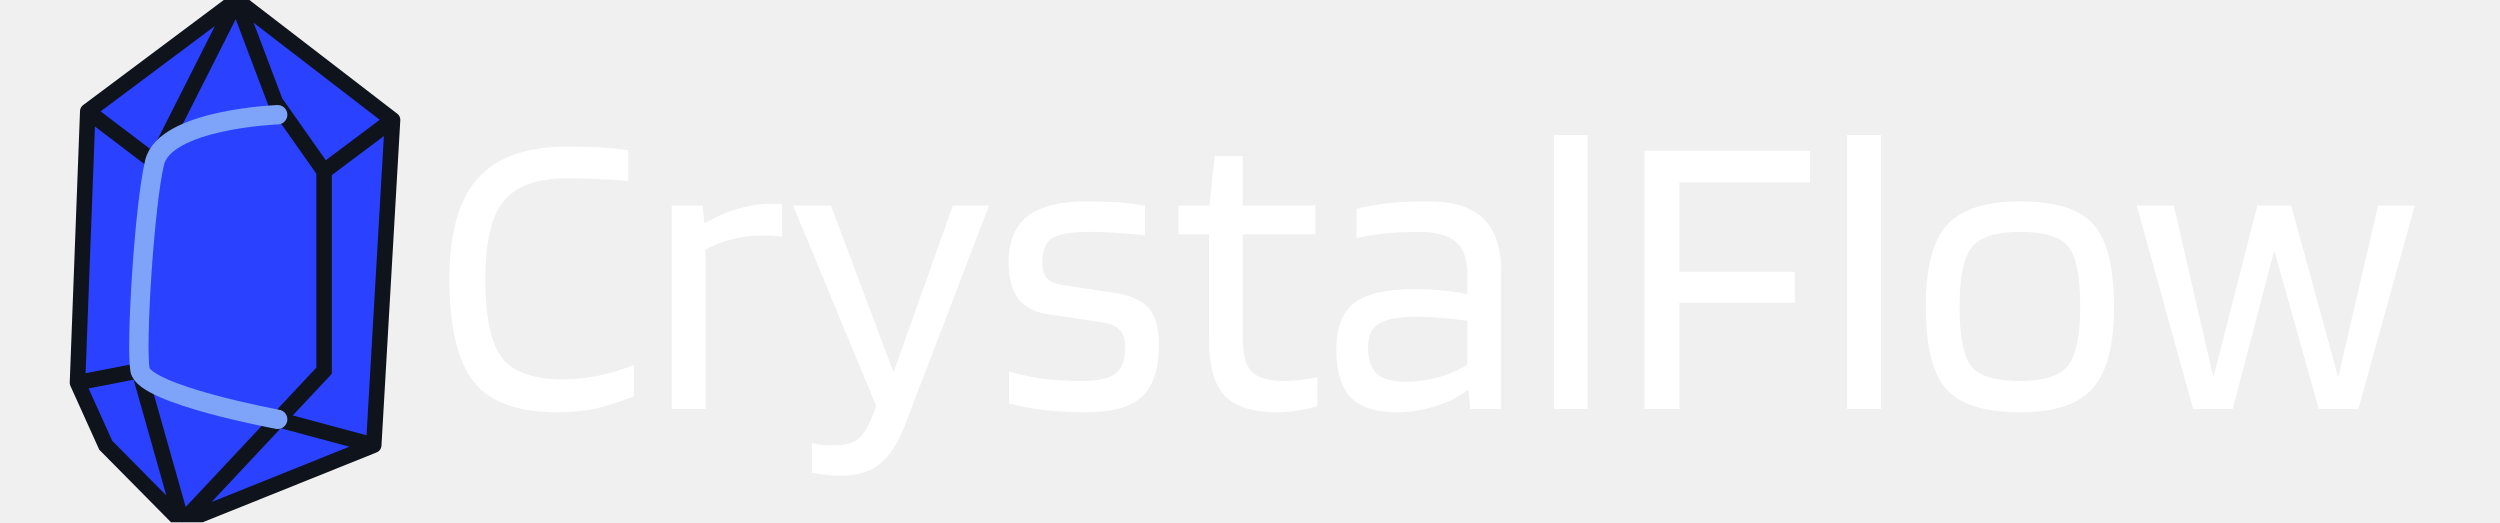
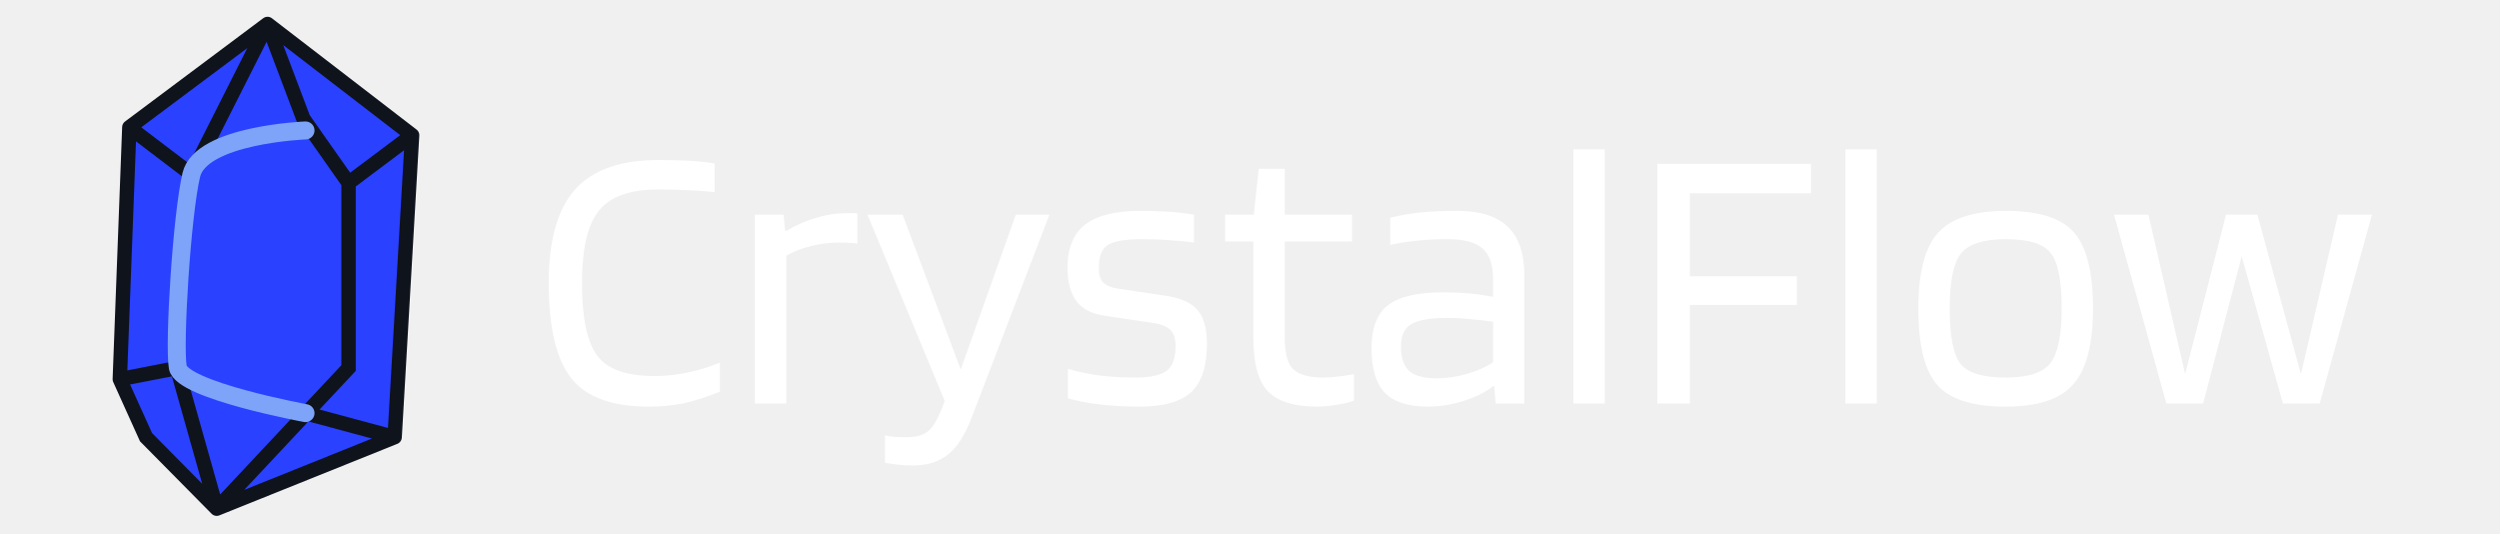
- <svg xmlns="http://www.w3.org/2000/svg" width="1936" height="405" viewBox="0 0 1936 405" fill="none">
-   <g clip-path="url(#clip0_36_44)">
-     <path d="M67.957 86.196L60 296.38L81.88 344.783L140.891 404.456L289.413 344.783L304 92.826L250.957 132.609L213.163 78.902L183.326 0L67.957 86.196Z" fill="#2A41FF" />
-     <path d="M250.957 132.609L304 92.826L183.326 0L213.163 78.902L250.957 132.609Z" fill="#2A41FF" />
-     <path d="M117.685 123.989L67.957 86.196M67.957 86.196L60 296.38M67.957 86.196L183.326 0M60 296.38L102.435 288.129M60 296.38L81.88 344.783L140.891 404.456M211.174 329.517L140.891 404.456M140.891 404.456L109.238 292.402M140.891 404.456L289.413 344.783M215.512 324.891L289.413 344.783M219.793 320.326L250.957 287.098V132.609M250.957 132.609L304 92.826M250.957 132.609L213.163 78.902L183.326 0M304 92.826L289.413 344.783M304 92.826L183.326 0M183.326 0L123.024 119.348" stroke="#0F131C" stroke-width="12" stroke-linecap="round" />
-     <path d="M215.024 324.72C215.024 324.72 111.717 305.663 108.402 286.435C105.087 267.207 111.717 159.794 119.674 125.978C127.63 92.163 215.024 88.848 215.024 88.848" stroke="#7EA4FA" stroke-width="15" stroke-linecap="round" />
-     <path d="M436.399 293.76C445.118 293.76 454.263 292.803 463.833 290.889C473.616 288.763 482.654 285.998 490.948 282.595V306.839C479.251 311.518 468.831 314.814 459.686 316.728C450.754 318.43 441.397 319.28 431.614 319.28C400.99 319.28 379.404 311.412 366.857 295.674C354.31 279.724 348.036 253.247 348.036 216.243C348.036 180.728 355.267 154.783 369.728 138.407C384.402 121.819 407.689 113.525 439.589 113.525C449.372 113.525 458.091 113.738 465.747 114.163C473.403 114.589 480.315 115.333 486.482 116.396V140.321C479.039 139.471 471.489 138.939 463.833 138.726C456.39 138.301 448.308 138.088 439.589 138.088C415.77 138.088 399.182 144.043 389.825 155.952C380.468 167.649 375.789 187.746 375.789 216.243C375.789 245.166 380.042 265.369 388.549 276.853C397.056 288.125 413.006 293.76 436.399 293.76ZM546.319 316.728H520.161V159.142H544.086L545.362 172.54H546.638C554.932 167.649 563.226 164.034 571.52 161.694C579.814 159.142 588.002 157.866 596.083 157.866C599.486 157.866 601.719 157.866 602.782 157.866C604.058 157.866 605.015 157.973 605.653 158.185V183.386C604.165 182.961 602.251 182.748 599.911 182.748C597.785 182.536 594.382 182.429 589.703 182.429C582.047 182.429 574.498 183.386 567.054 185.3C559.824 187.002 552.912 189.66 546.319 193.275V316.728ZM646.976 344.8C655.058 344.8 661.119 342.993 665.159 339.377C669.413 335.975 673.879 327.681 678.557 314.495L614.119 159.142H643.467L691.955 288.337L737.891 159.142H765.963L701.525 327.255C695.783 342.567 689.084 353.201 681.428 359.155C673.772 365.323 663.883 368.406 651.761 368.406C648.146 368.406 644.318 368.194 640.277 367.768C636.449 367.343 632.621 366.811 628.793 366.173V343.205C631.133 343.843 633.685 344.269 636.449 344.481C639.427 344.694 642.936 344.8 646.976 344.8ZM843.236 179.558C829.625 179.558 820.162 181.153 814.845 184.343C809.741 187.533 807.189 194.02 807.189 203.802C807.189 208.906 808.359 212.841 810.698 215.605C813.25 218.157 817.184 219.859 822.501 220.709L863.014 226.77C875.774 228.684 884.706 232.725 889.81 238.892C894.914 244.847 897.466 254.311 897.466 267.283C897.466 285.573 893.106 298.864 884.387 307.158C875.668 315.24 861.206 319.28 841.003 319.28C828.881 319.28 817.61 318.642 807.189 317.366C796.768 316.09 788.155 314.389 781.35 312.262V287.699C788.155 289.826 796.449 291.634 806.232 293.122C816.227 294.398 826.435 295.036 836.856 295.036C850.041 295.036 859.08 293.122 863.971 289.294C868.862 285.466 871.308 278.661 871.308 268.878C871.308 262.711 869.926 258.245 867.161 255.48C864.396 252.503 859.399 250.483 852.168 249.419L811.655 243.358C801.447 241.87 793.791 237.935 788.687 231.555C783.796 225.175 781.244 215.924 781.031 203.802C781.031 187.214 785.922 175.092 795.705 167.436C805.7 159.78 821.012 155.952 841.641 155.952C850.148 155.952 857.804 156.165 864.609 156.59C871.627 157.016 878.964 157.866 886.62 159.142V182.429C881.091 181.579 874.604 180.941 867.161 180.515C859.718 179.877 851.743 179.558 843.236 179.558ZM1020.14 292.165V314.176C1016.74 315.665 1012.06 316.835 1006.11 317.685C1000.37 318.749 994.837 319.28 989.52 319.28C970.38 319.28 956.663 315.027 948.369 306.52C940.288 298.014 936.247 283.34 936.247 262.498V181.472H912.641V159.142H936.566L940.713 120.862H962.405V159.142H1018.55V181.472H962.405V261.541C962.405 274.514 964.744 283.34 969.423 288.018C974.314 292.697 982.821 295.036 994.943 295.036C998.771 295.036 1003.13 294.717 1008.02 294.079C1013.13 293.441 1017.17 292.803 1020.14 292.165ZM1081.74 319.28C1065.58 319.28 1053.67 315.452 1046.01 307.796C1038.57 299.928 1034.85 287.593 1034.85 270.792C1034.85 253.779 1039.42 241.763 1048.56 234.745C1057.71 227.515 1073.23 223.899 1095.14 223.899C1102.37 223.899 1109.49 224.218 1116.51 224.856C1123.53 225.494 1130.12 226.451 1136.29 227.727V212.415C1136.29 200.719 1133.31 192.318 1127.36 187.214C1121.4 182.11 1111.83 179.558 1098.65 179.558C1088.87 179.558 1080.25 179.984 1072.81 180.834C1065.37 181.472 1057.92 182.642 1050.48 184.343V161.694C1058.99 159.568 1067.6 158.079 1076.32 157.228C1085.25 156.378 1095.35 155.952 1106.62 155.952C1125.55 155.952 1139.59 160.418 1148.73 169.35C1157.88 178.07 1162.45 191.68 1162.45 210.182V316.728H1138.52L1137.25 302.054H1136.61C1130.23 307.158 1121.93 311.305 1111.73 314.495C1101.73 317.685 1091.74 319.28 1081.74 319.28ZM1098.01 245.272C1083.55 245.272 1073.45 247.08 1067.7 250.695C1062.18 254.098 1059.41 260.265 1059.41 269.197C1059.41 278.555 1061.75 285.36 1066.43 289.613C1071.11 293.654 1078.76 295.674 1089.4 295.674C1097.69 295.674 1106.2 294.398 1114.92 291.846C1123.64 289.294 1130.76 286.104 1136.29 282.276V248.462C1129.27 247.399 1122.68 246.655 1116.51 246.229C1110.56 245.591 1104.39 245.272 1098.01 245.272ZM1229.49 104.593V316.728H1203.33V104.593H1229.49ZM1300.58 234.426V316.728H1273.47V116.715H1401.71V141.278H1300.58V210.501H1389.9V234.426H1300.58ZM1456.59 104.593V316.728H1430.43V104.593H1456.59ZM1637.1 237.616C1637.1 267.39 1631.57 288.444 1620.51 300.778C1609.67 313.113 1590.95 319.28 1564.37 319.28C1536.94 319.28 1517.9 313.326 1507.27 301.416C1496.64 289.507 1491.32 268.24 1491.32 237.616C1491.32 207.63 1496.74 186.576 1507.59 174.454C1518.65 162.12 1537.57 155.952 1564.37 155.952C1591.8 155.952 1610.73 161.907 1621.15 173.816C1631.79 185.726 1637.1 206.992 1637.1 237.616ZM1517.48 237.297C1517.48 260.691 1520.56 276.215 1526.73 283.871C1532.9 291.315 1545.44 295.036 1564.37 295.036C1582.66 295.036 1594.99 291.102 1601.37 283.233C1607.75 275.152 1610.94 259.84 1610.94 237.297C1610.94 213.904 1607.86 198.486 1601.69 191.042C1595.74 183.386 1583.3 179.558 1564.37 179.558C1545.87 179.558 1533.43 183.493 1527.05 191.361C1520.67 199.23 1517.48 214.542 1517.48 237.297ZM1841.61 159.142H1870L1826.3 316.728H1795.67L1761.22 193.913L1729 316.728H1698.38L1654.67 159.142H1683.38L1714.01 292.165L1748.14 159.142H1774.3L1810.67 292.165L1841.61 159.142Z" fill="white" />
-   </g>
-   <defs>
-     <clipPath id="clip0_36_44">
-       <rect width="1936" height="404.457" fill="white" />
-     </clipPath>
-   </defs>
+ <svg xmlns="http://www.w3.org/2000/svg" width="2086" height="445" viewBox="0 0 2086 445" fill="none">
+   <path d="M107.957 106.196L100 316.38L121.88 364.783L180.891 424.457L329.413 364.783L344 112.826L290.957 152.609L253.163 98.902L223.326 20L107.957 106.196Z" fill="#2A41FF" />
+   <path d="M290.957 152.609L344 112.826L223.326 20L253.163 98.902L290.957 152.609Z" fill="#2A41FF" />
+   <path d="M157.685 143.989L107.957 106.196M107.957 106.196L100 316.38M107.957 106.196L223.326 20M100 316.38L142.435 308.129M100 316.38L121.88 364.783L180.891 424.456M251.174 349.517L180.891 424.456M180.891 424.456L149.238 312.402M180.891 424.456L329.413 364.783M255.512 344.891L329.413 364.783M259.793 340.326L290.957 307.098V152.609M290.957 152.609L344 112.826M290.957 152.609L253.163 98.902L223.326 20M344 112.826L329.413 364.783M344 112.826L223.326 20M223.326 20L163.024 139.348" stroke="#0F131C" stroke-width="12" stroke-linecap="round" />
+   <path d="M255.024 344.72C255.024 344.72 151.717 325.663 148.402 306.435C145.087 287.207 151.717 179.794 159.674 145.978C167.63 112.163 255.024 108.848 255.024 108.848" stroke="#7EA4FA" stroke-width="15" stroke-linecap="round" />
+   <path d="M546.399 313.76C555.118 313.76 564.263 312.803 573.833 310.889C583.616 308.763 592.654 305.998 600.948 302.595V326.839C589.251 331.518 578.831 334.814 569.686 336.728C560.754 338.43 551.397 339.28 541.614 339.28C510.99 339.28 489.404 331.412 476.857 315.674C464.31 299.724 458.036 273.247 458.036 236.243C458.036 200.728 465.267 174.783 479.728 158.407C494.402 141.819 517.689 133.525 549.589 133.525C559.372 133.525 568.091 133.738 575.747 134.163C583.403 134.589 590.315 135.333 596.482 136.396V160.321C589.039 159.471 581.489 158.939 573.833 158.726C566.39 158.301 558.308 158.088 549.589 158.088C525.77 158.088 509.182 164.043 499.825 175.952C490.468 187.649 485.789 207.746 485.789 236.243C485.789 265.166 490.042 285.369 498.549 296.853C507.056 308.125 523.006 313.76 546.399 313.76ZM656.319 336.728H630.161V179.142H654.086L655.362 192.54H656.638C664.932 187.649 673.226 184.034 681.52 181.694C689.814 179.142 698.002 177.866 706.083 177.866C709.486 177.866 711.719 177.866 712.782 177.866C714.058 177.866 715.015 177.973 715.653 178.185V203.386C714.165 202.961 712.251 202.748 709.911 202.748C707.785 202.536 704.382 202.429 699.703 202.429C692.047 202.429 684.498 203.386 677.054 205.3C669.824 207.002 662.912 209.66 656.319 213.275V336.728ZM756.976 364.8C765.058 364.8 771.119 362.993 775.159 359.377C779.413 355.975 783.879 347.681 788.557 334.495L724.119 179.142H753.467L801.955 308.337L847.891 179.142H875.963L811.525 347.255C805.783 362.567 799.084 373.201 791.428 379.155C783.772 385.323 773.883 388.406 761.761 388.406C758.146 388.406 754.318 388.194 750.277 387.768C746.449 387.343 742.621 386.811 738.793 386.173V363.205C741.133 363.843 743.685 364.269 746.449 364.481C749.427 364.694 752.936 364.8 756.976 364.8ZM953.236 199.558C939.625 199.558 930.162 201.153 924.845 204.343C919.741 207.533 917.189 214.02 917.189 223.802C917.189 228.906 918.359 232.841 920.698 235.605C923.25 238.157 927.184 239.859 932.501 240.709L973.014 246.77C985.774 248.684 994.706 252.725 999.81 258.892C1004.91 264.847 1007.47 274.311 1007.47 287.283C1007.47 305.573 1003.11 318.864 994.387 327.158C985.668 335.24 971.206 339.28 951.003 339.28C938.881 339.28 927.61 338.642 917.189 337.366C906.768 336.09 898.155 334.389 891.35 332.262V307.699C898.155 309.826 906.449 311.634 916.232 313.122C926.227 314.398 936.435 315.036 946.856 315.036C960.041 315.036 969.08 313.122 973.971 309.294C978.862 305.466 981.308 298.661 981.308 288.878C981.308 282.711 979.926 278.245 977.161 275.48C974.396 272.503 969.399 270.483 962.168 269.419L921.655 263.358C911.447 261.87 903.791 257.935 898.687 251.555C893.796 245.175 891.244 235.924 891.031 223.802C891.031 207.214 895.922 195.092 905.705 187.436C915.7 179.78 931.012 175.952 951.641 175.952C960.148 175.952 967.804 176.165 974.609 176.59C981.627 177.016 988.964 177.866 996.62 179.142V202.429C991.091 201.579 984.604 200.941 977.161 200.515C969.718 199.877 961.743 199.558 953.236 199.558ZM1130.14 312.165V334.176C1126.74 335.665 1122.06 336.835 1116.11 337.685C1110.37 338.749 1104.84 339.28 1099.52 339.28C1080.38 339.28 1066.66 335.027 1058.37 326.52C1050.29 318.014 1046.25 303.34 1046.25 282.498V201.472H1022.64V179.142H1046.57L1050.71 140.862H1072.41V179.142H1128.55V201.472H1072.41V281.541C1072.41 294.514 1074.74 303.34 1079.42 308.018C1084.31 312.697 1092.82 315.036 1104.94 315.036C1108.77 315.036 1113.13 314.717 1118.02 314.079C1123.13 313.441 1127.17 312.803 1130.14 312.165ZM1191.74 339.28C1175.58 339.28 1163.67 335.452 1156.01 327.796C1148.57 319.928 1144.85 307.593 1144.85 290.792C1144.85 273.779 1149.42 261.763 1158.56 254.745C1167.71 247.515 1183.23 243.899 1205.14 243.899C1212.37 243.899 1219.49 244.218 1226.51 244.856C1233.53 245.494 1240.12 246.451 1246.29 247.727V232.415C1246.29 220.719 1243.31 212.318 1237.36 207.214C1231.4 202.11 1221.83 199.558 1208.65 199.558C1198.87 199.558 1190.25 199.984 1182.81 200.834C1175.37 201.472 1167.92 202.642 1160.48 204.343V181.694C1168.99 179.568 1177.6 178.079 1186.32 177.228C1195.25 176.378 1205.35 175.952 1216.62 175.952C1235.55 175.952 1249.59 180.418 1258.73 189.35C1267.88 198.07 1272.45 211.68 1272.45 230.182V336.728H1248.52L1247.25 322.054H1246.61C1240.23 327.158 1231.93 331.305 1221.73 334.495C1211.73 337.685 1201.74 339.28 1191.74 339.28ZM1208.01 265.272C1193.55 265.272 1183.45 267.08 1177.7 270.695C1172.18 274.098 1169.41 280.265 1169.41 289.197C1169.41 298.555 1171.75 305.36 1176.43 309.613C1181.11 313.654 1188.76 315.674 1199.4 315.674C1207.69 315.674 1216.2 314.398 1224.92 311.846C1233.64 309.294 1240.76 306.104 1246.29 302.276V268.462C1239.27 267.399 1232.68 266.655 1226.51 266.229C1220.56 265.591 1214.39 265.272 1208.01 265.272ZM1339.49 124.593V336.728H1313.33V124.593H1339.49ZM1410.58 254.426V336.728H1383.47V136.715H1511.71V161.278H1410.58V230.501H1499.9V254.426H1410.58ZM1566.59 124.593V336.728H1540.43V124.593H1566.59ZM1747.1 257.616C1747.1 287.39 1741.57 308.444 1730.51 320.778C1719.67 333.113 1700.95 339.28 1674.37 339.28C1646.94 339.28 1627.9 333.326 1617.27 321.416C1606.64 309.507 1601.32 288.24 1601.32 257.616C1601.32 227.63 1606.74 206.576 1617.59 194.454C1628.65 182.12 1647.57 175.952 1674.37 175.952C1701.8 175.952 1720.73 181.907 1731.15 193.816C1741.79 205.726 1747.1 226.992 1747.1 257.616ZM1627.48 257.297C1627.48 280.691 1630.56 296.215 1636.73 303.871C1642.9 311.315 1655.44 315.036 1674.37 315.036C1692.66 315.036 1704.99 311.102 1711.37 303.233C1717.75 295.152 1720.94 279.84 1720.94 257.297C1720.94 233.904 1717.86 218.486 1711.69 211.042C1705.74 203.386 1693.3 199.558 1674.37 199.558C1655.87 199.558 1643.43 203.493 1637.05 211.361C1630.67 219.23 1627.48 234.542 1627.48 257.297ZM1951.61 179.142H1980L1936.3 336.728H1905.67L1871.22 213.913L1839 336.728H1808.38L1764.67 179.142H1793.38L1824.01 312.165L1858.14 179.142H1884.3L1920.67 312.165L1951.61 179.142Z" fill="white" />
</svg>
